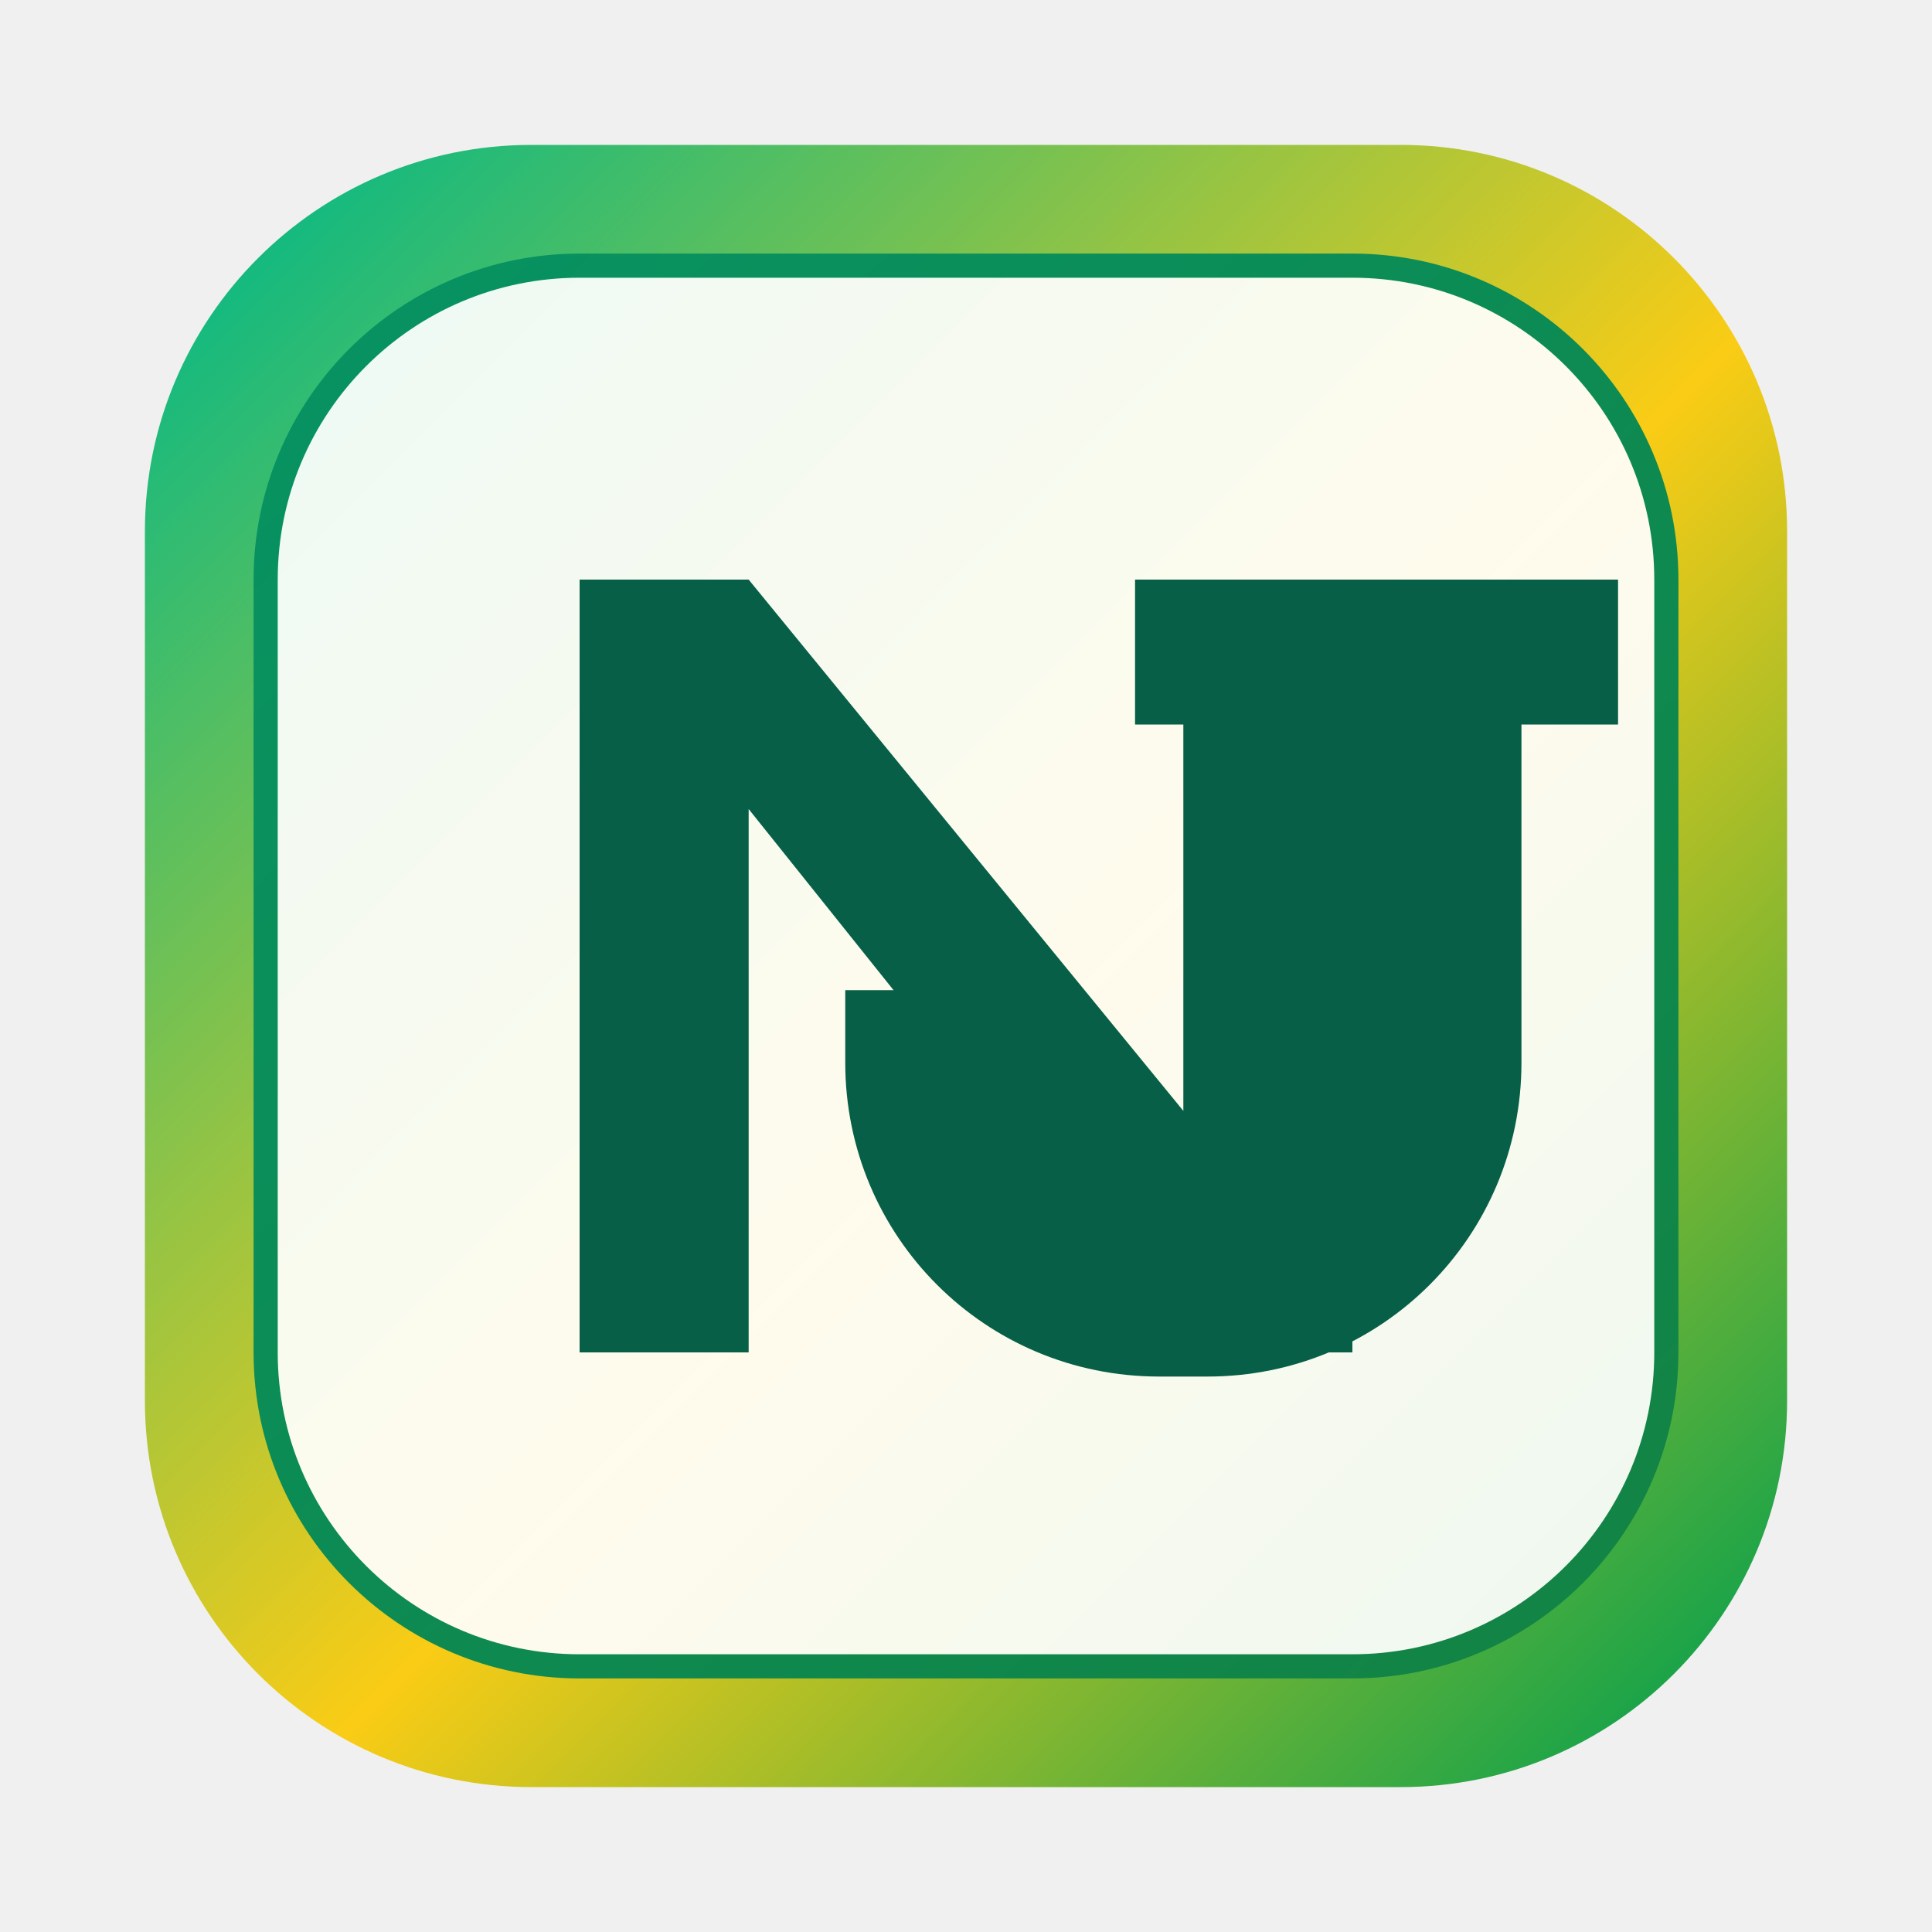
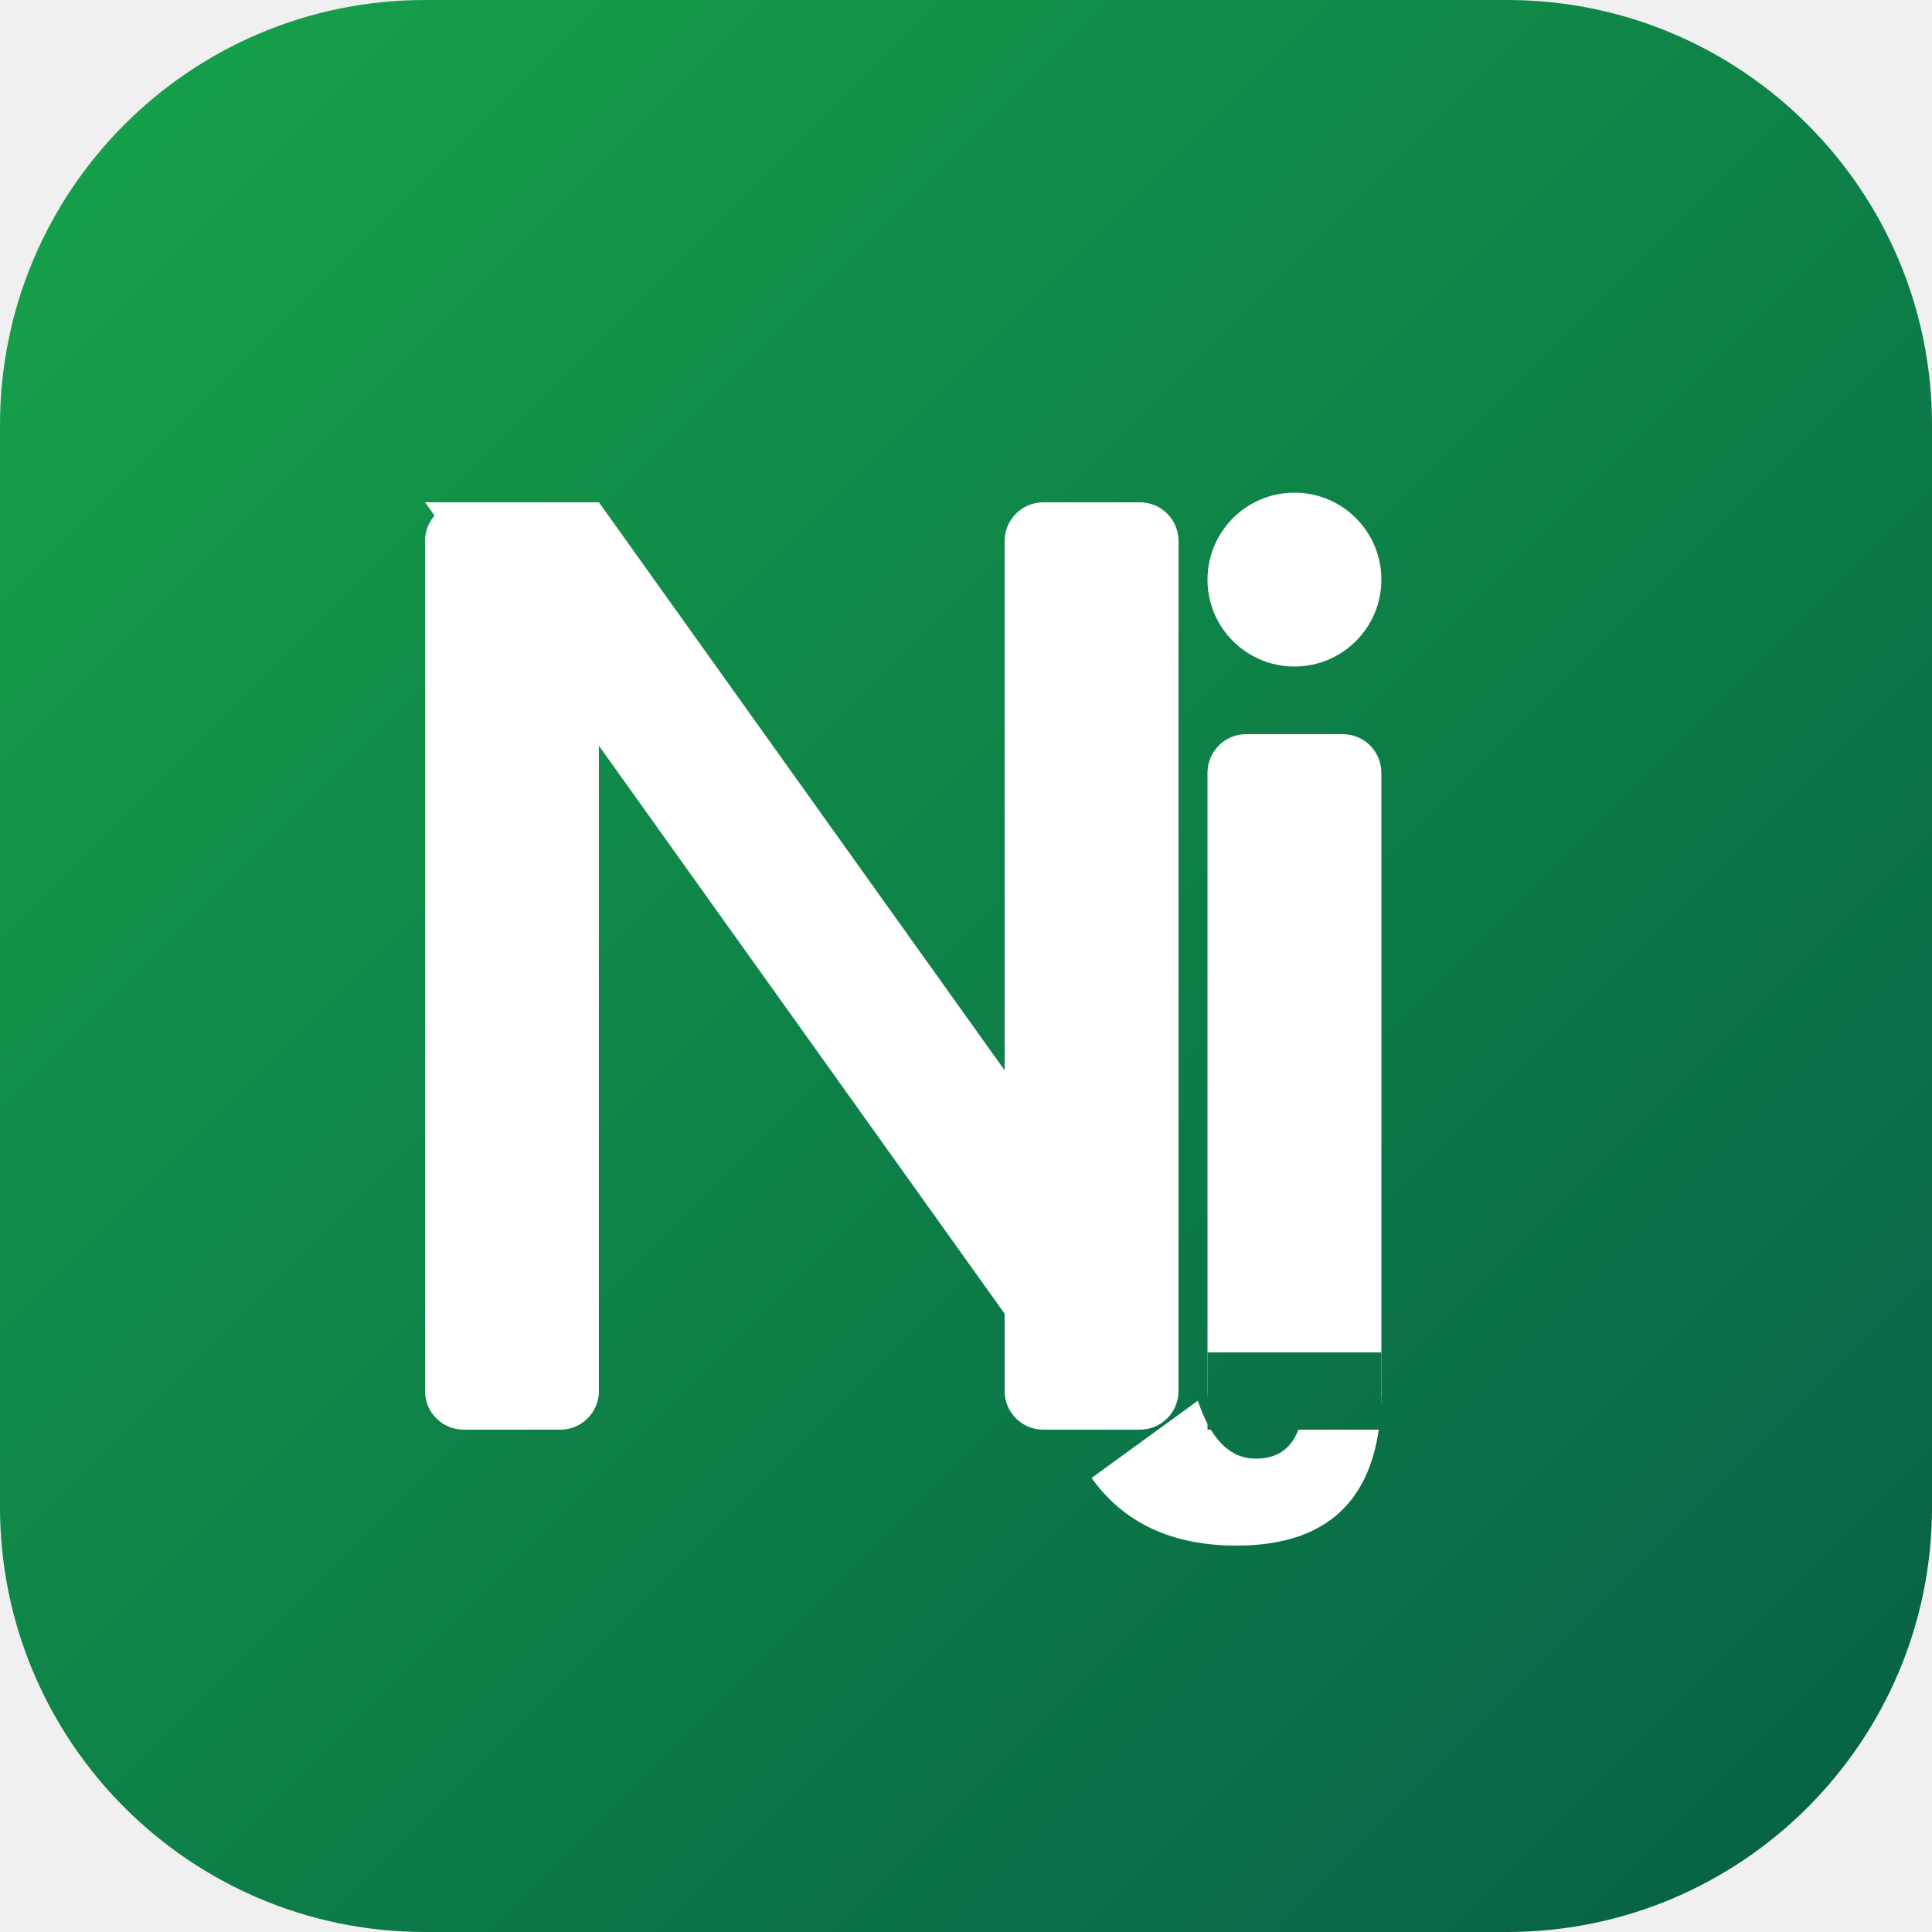
- <svg xmlns="http://www.w3.org/2000/svg" width="160" height="160" viewBox="0 0 160 160" fill="none" role="img" aria-label="Njimbong favicon">
+ <svg xmlns="http://www.w3.org/2000/svg" width="200" height="200" viewBox="0 0 200 200" fill="none" role="img" aria-label="Njimbong">
  <defs>
-     <linearGradient id="njbGradient" x1="20" y1="20" x2="140" y2="140" gradientUnits="userSpaceOnUse">
-       <stop offset="0" stop-color="#10B981" />
-       <stop offset="0.55" stop-color="#FACC15" />
-       <stop offset="1" stop-color="#16A34A" />
-     </linearGradient>
-     <linearGradient id="njbStroke" x1="0" y1="0" x2="160" y2="160" gradientUnits="userSpaceOnUse">
-       <stop offset="0" stop-color="#059669" />
-       <stop offset="1" stop-color="#15803D" />
+     <linearGradient id="bg" x1="0" y1="0" x2="200" y2="200" gradientUnits="userSpaceOnUse">
+       <stop offset="0%" stop-color="#16A34A" />
+       <stop offset="100%" stop-color="#065F46" />
    </linearGradient>
  </defs>
-   <rect x="12" y="12" width="136" height="136" rx="32" fill="url(#njbGradient)" />
-   <rect x="22" y="22" width="116" height="116" rx="26" fill="white" fill-opacity="0.92" stroke="url(#njbStroke)" stroke-width="2" />
-   <path d="M48 112V48h14l36 44V48h14v64h-14L62 67v45H48z" fill="#065F46" />
-   <path d="M112 48h-18v12h18v28c0 6.6-5.4 12-12 12h-4c-6.6 0-12-5.4-12-12v-6H70v6c0 14.4 11.6 26 26 26h4c14.4 0 26-11.6 26-26V60h8V48h-22z" fill="#065F46" />
+   <rect width="200" height="200" rx="44" fill="url(#bg)" />
+   <rect x="44" y="52" width="18" height="96" rx="4" fill="white" />
+   <polygon points="44,52 62,52 122,136 104,136" fill="white" />
+   <rect x="104" y="52" width="18" height="96" rx="4" fill="white" />
+   <circle cx="134" cy="60" r="9" fill="white" />
+   <rect x="125" y="76" width="18" height="72" rx="4" fill="white" />
+   <path d="M143 144 Q143 160 128 160 Q118 160 113 153 L124 145 Q126 151 130 151 Q135 151 135 144 Z" fill="white" />
+   <rect x="125" y="140" width="18" height="8" fill="url(#bg)" />
</svg>
